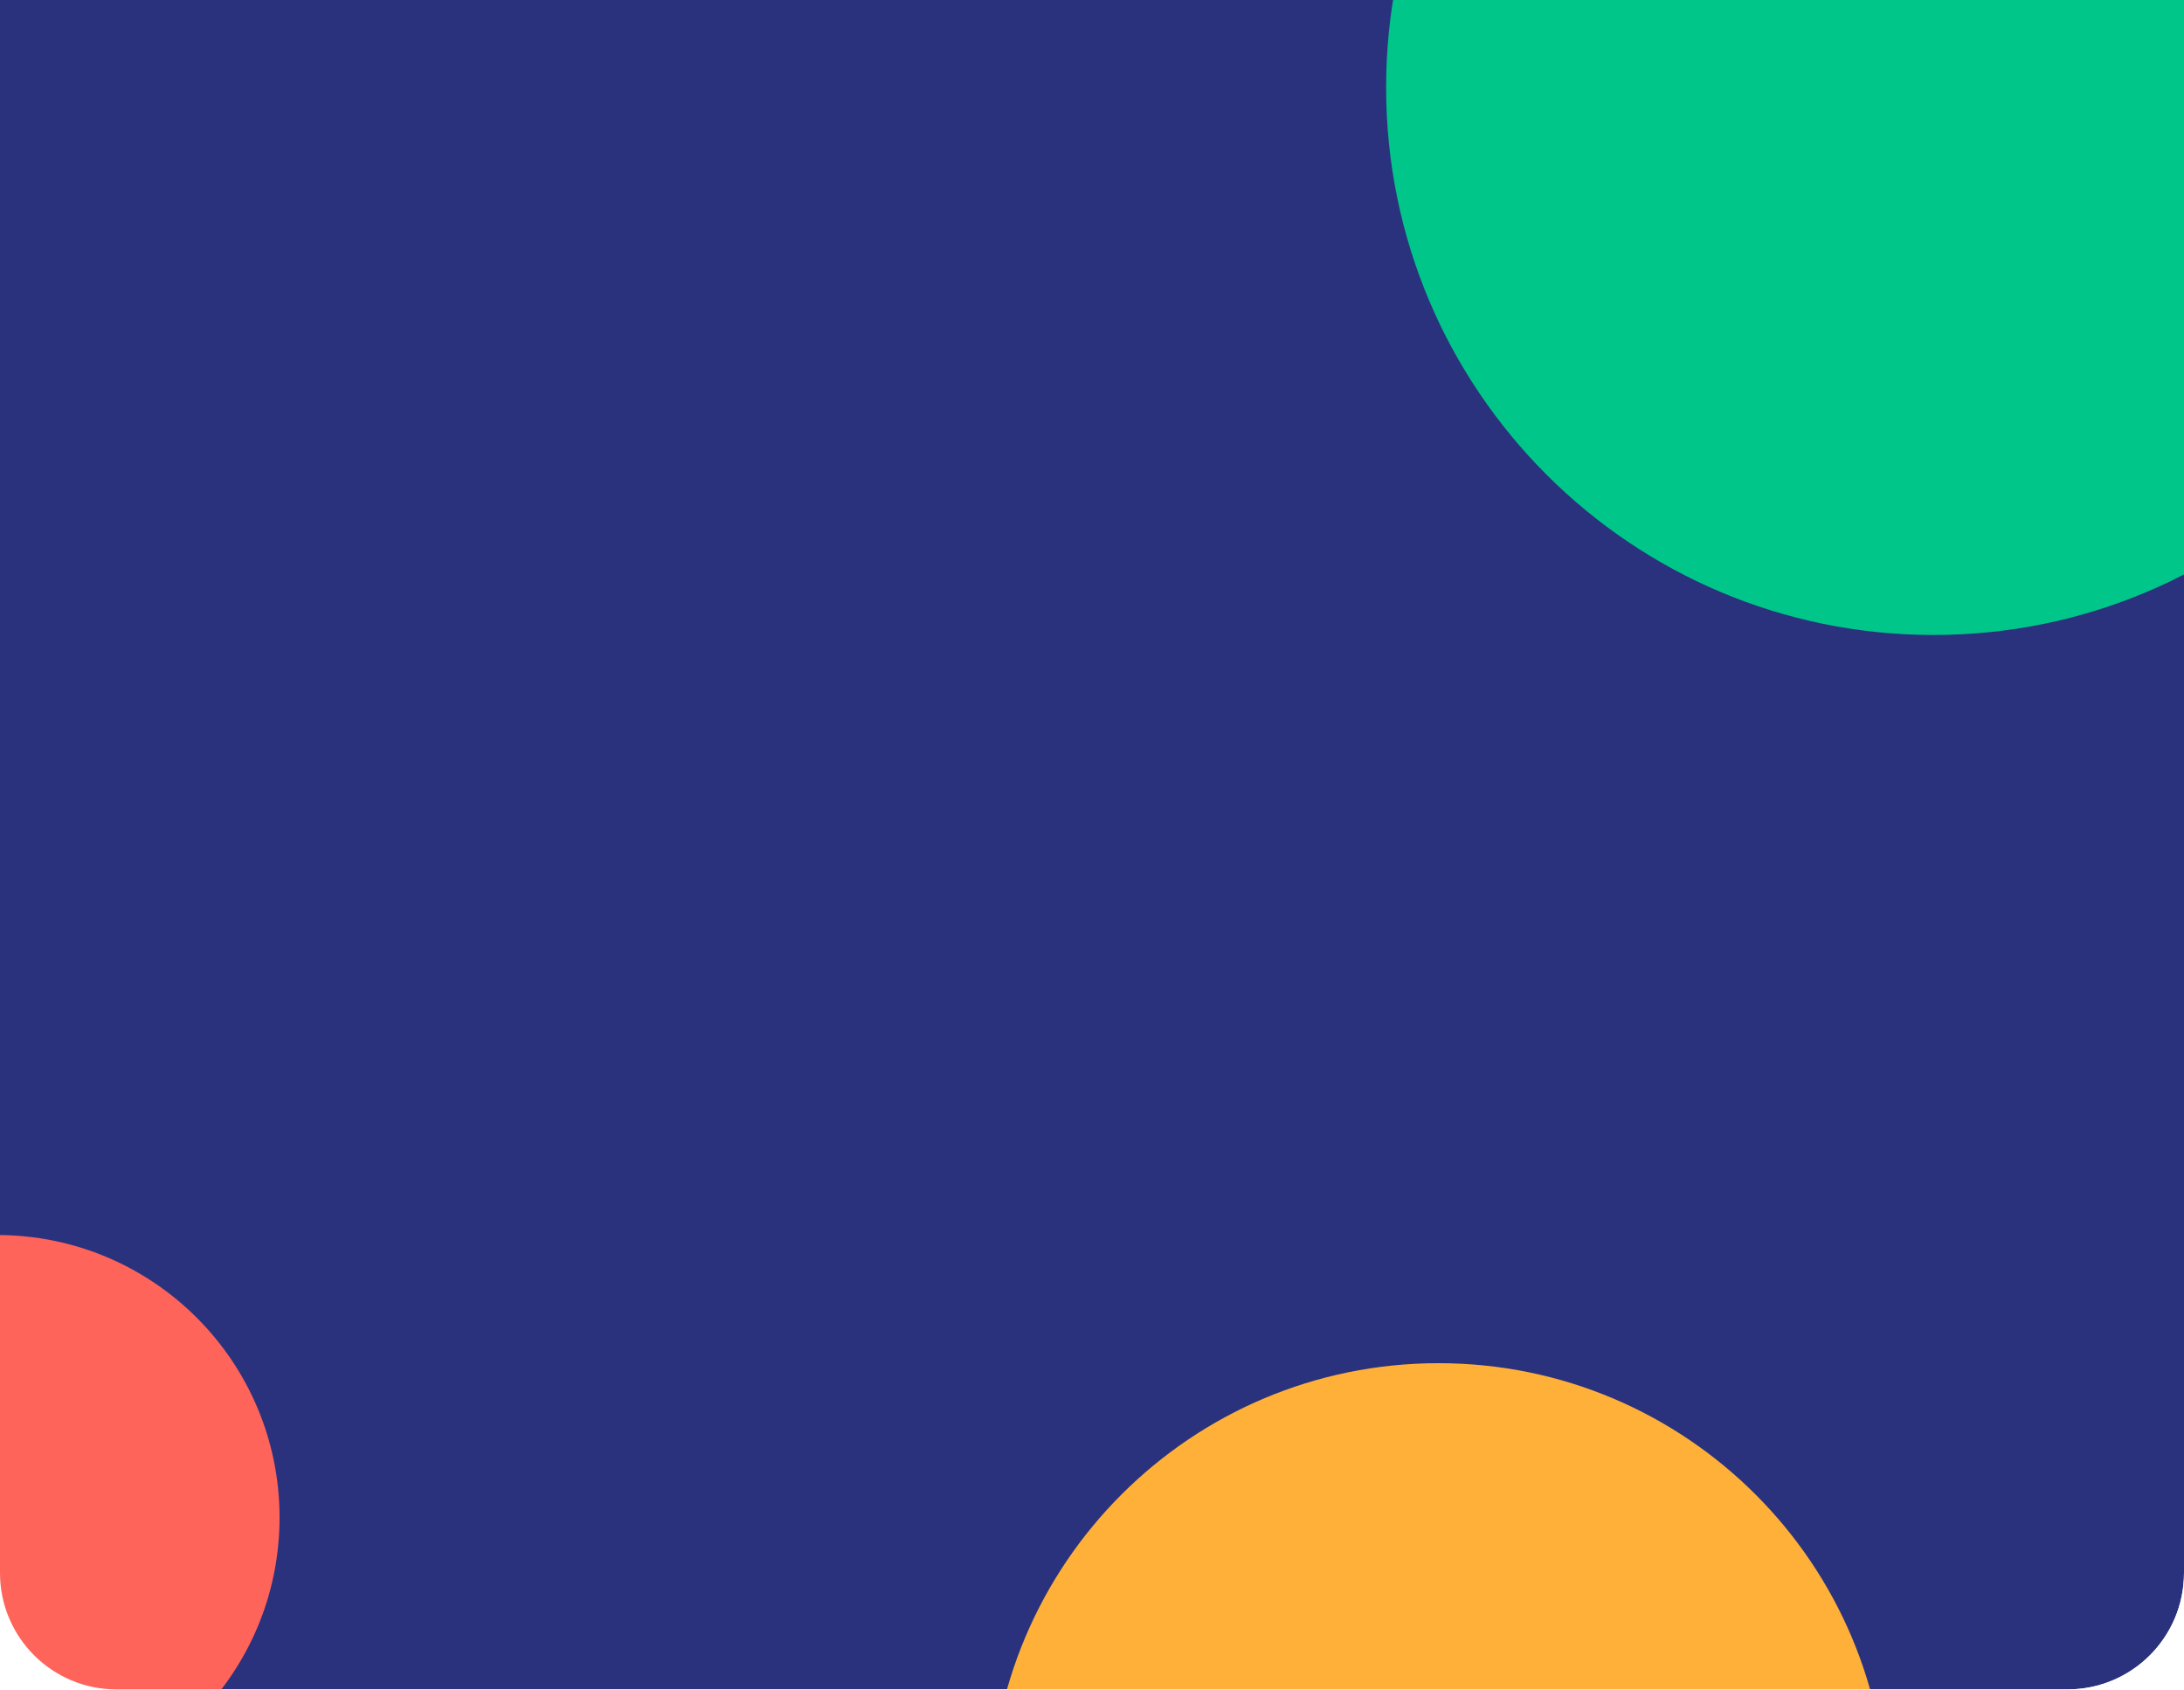
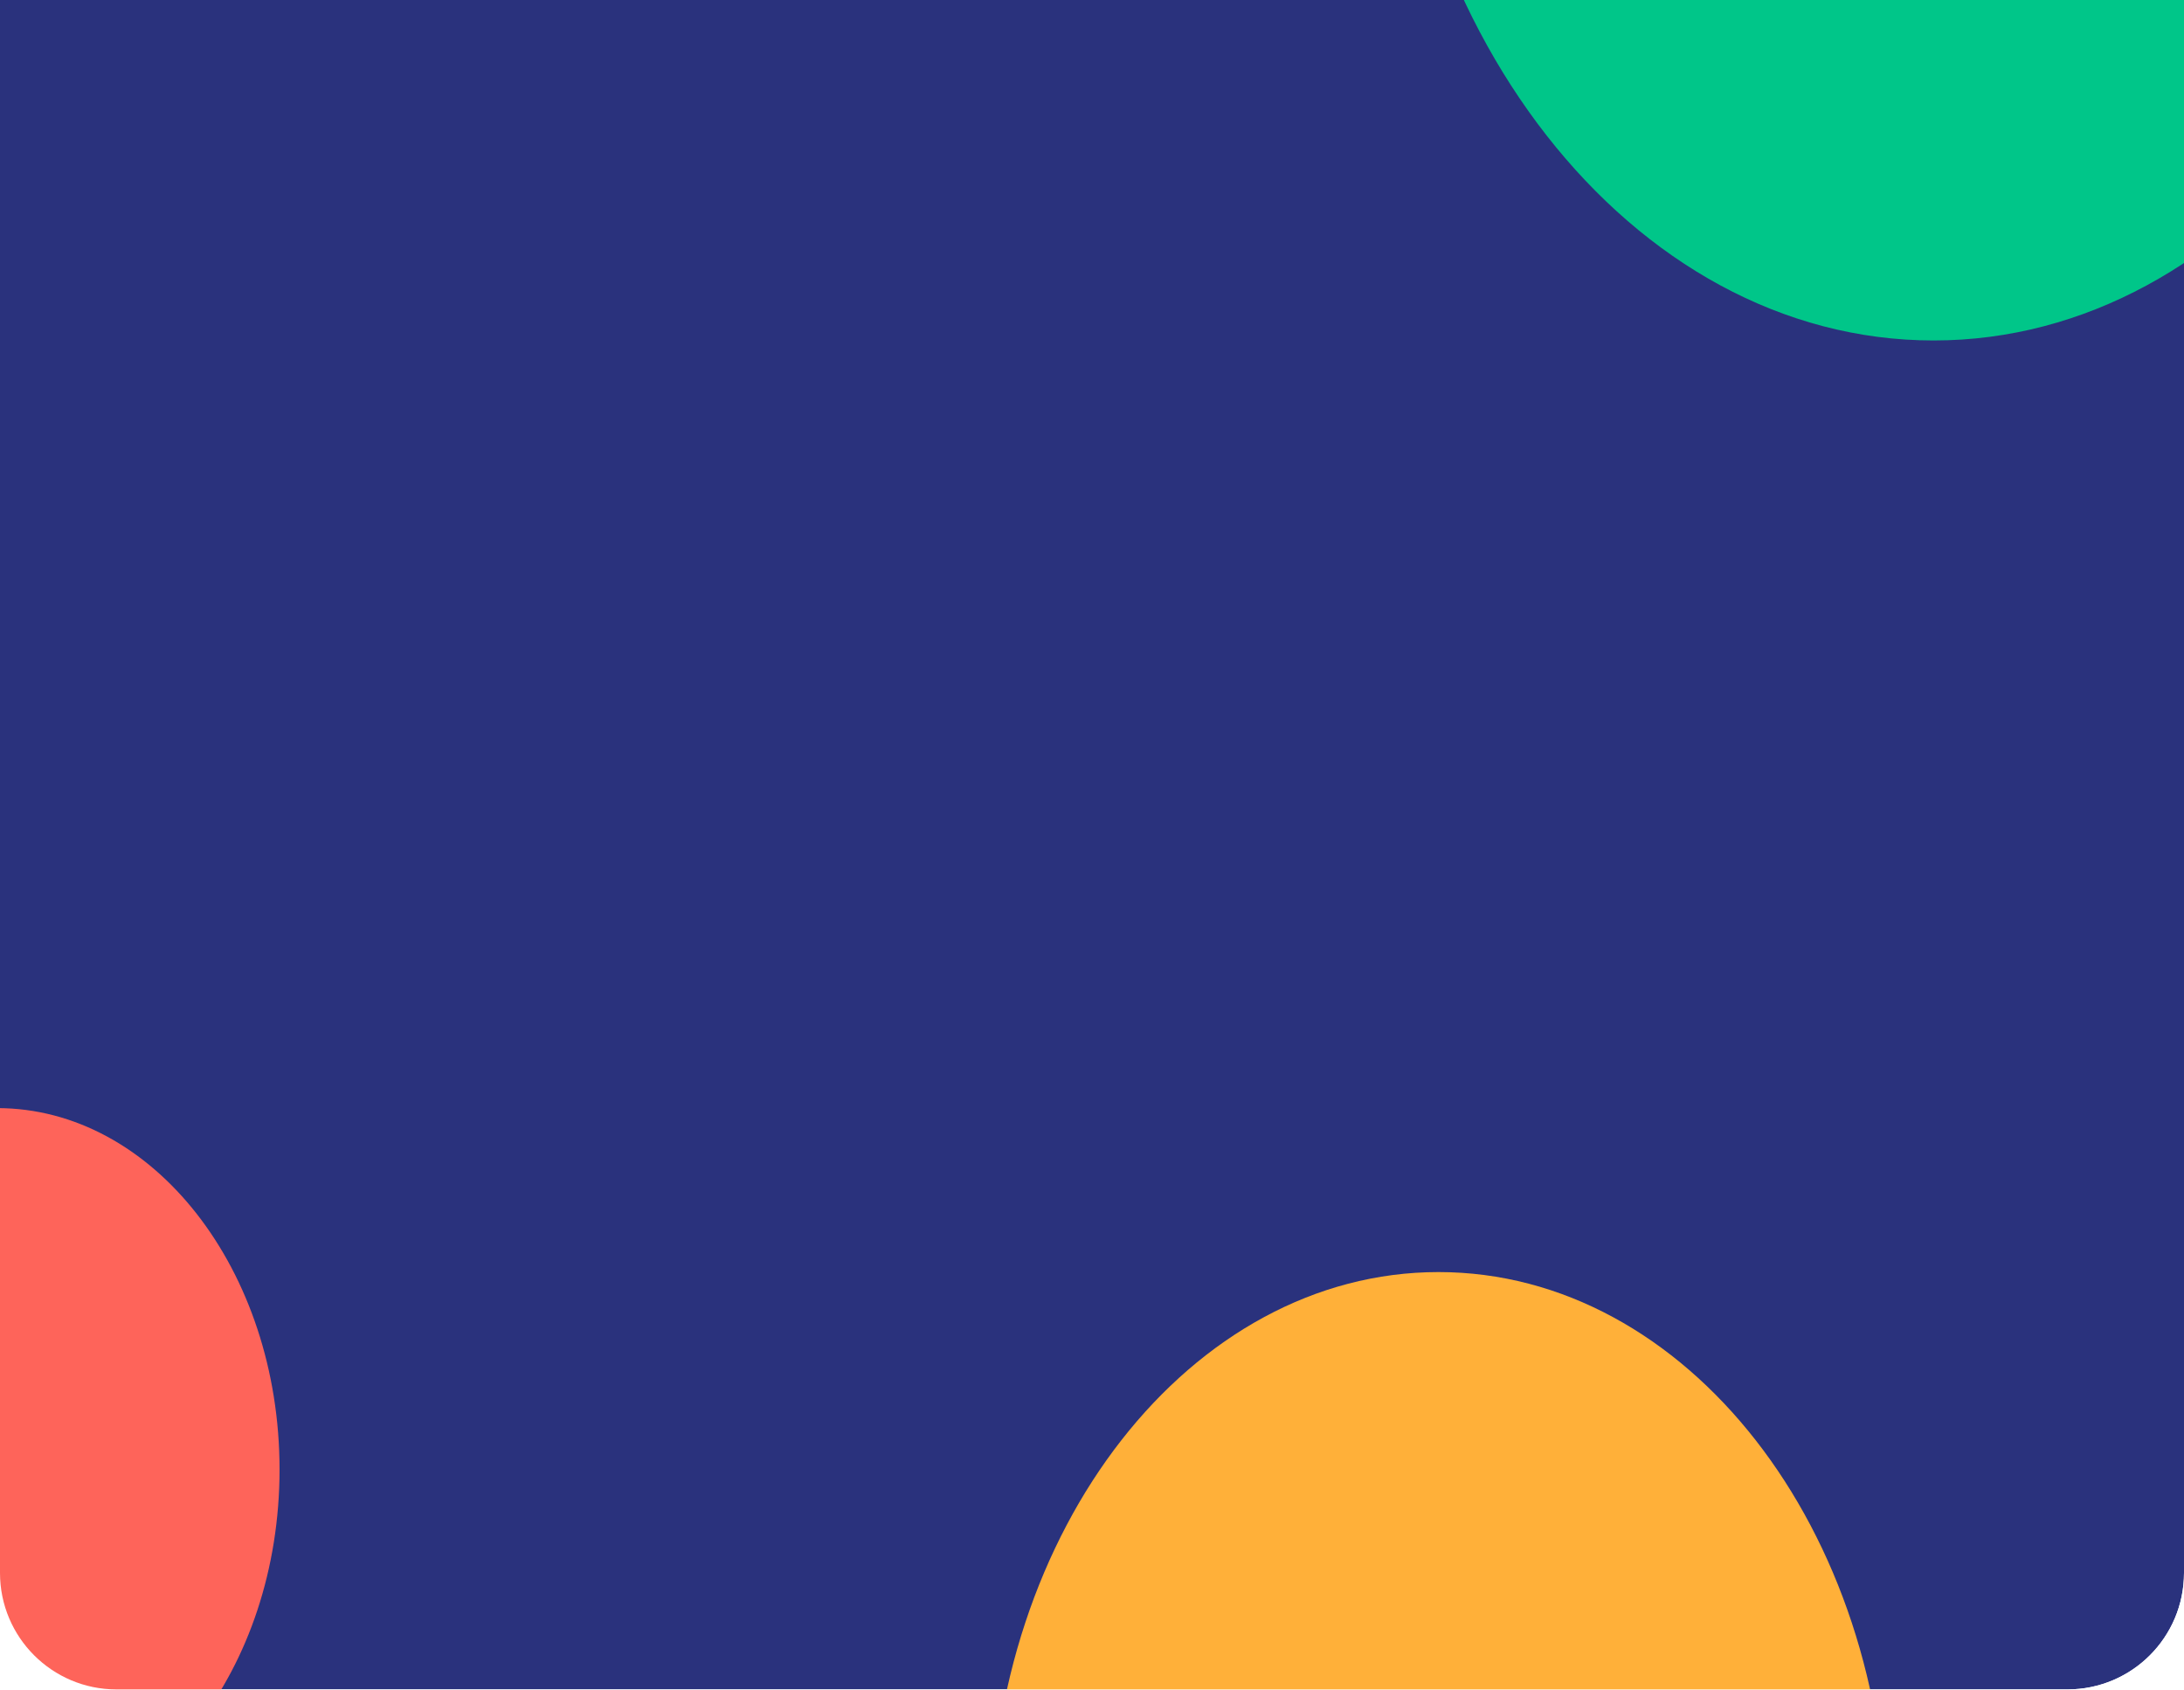
<svg xmlns="http://www.w3.org/2000/svg" width="375" height="290" viewBox="0 0 375 290" fill="none">
-   <mask id="mask0" mask-type="alpha" maskUnits="userSpaceOnUse" x="0" y="0" width="375" height="290">
-     <path d="M0 0H375V270C375 281.046 366.046 290 355 290H20C8.954 290 0 281.046 0 270V0Z" fill="#2A327D" />
+   <mask id="mask0" mask-type="alpha" maskUnits="userSpaceOnUse" x="0" y="-81" width="375" height="371">
+     <path d="M0 -81H375V270C375 281.046 366.046 290 355 290H20C8.954 290 0 281.046 0 270V-81Z" fill="#2A327D" />
  </mask>
  <g mask="url(#mask0)">
-     <path d="M0 0H375V270C375 281.046 366.046 290 355 290H20C8.954 290 0 281.046 0 270V0Z" fill="#2A327D" />
-     <circle cx="332" cy="15" r="94" fill="#00C689" />
-     <circle cx="-0.5" cy="260.5" r="48.5" fill="#FE645A" />
-     <circle cx="247" cy="311" r="77" fill="#FFB039" />
+     <path d="M0 -81H375V270C375 281.046 366.046 290 355 290H20C8.954 290 0 281.046 0 270V-81Z" fill="#2A327D" />
+     <ellipse cx="332" cy="-61.81" rx="94" ry="120.255" fill="#00C689" />
+     <ellipse cx="-0.5" cy="252.26" rx="48.5" ry="62.047" fill="#FE645A" />
+     <ellipse cx="247" cy="316.866" rx="77" ry="98.507" fill="#FFB039" />
  </g>
</svg>
